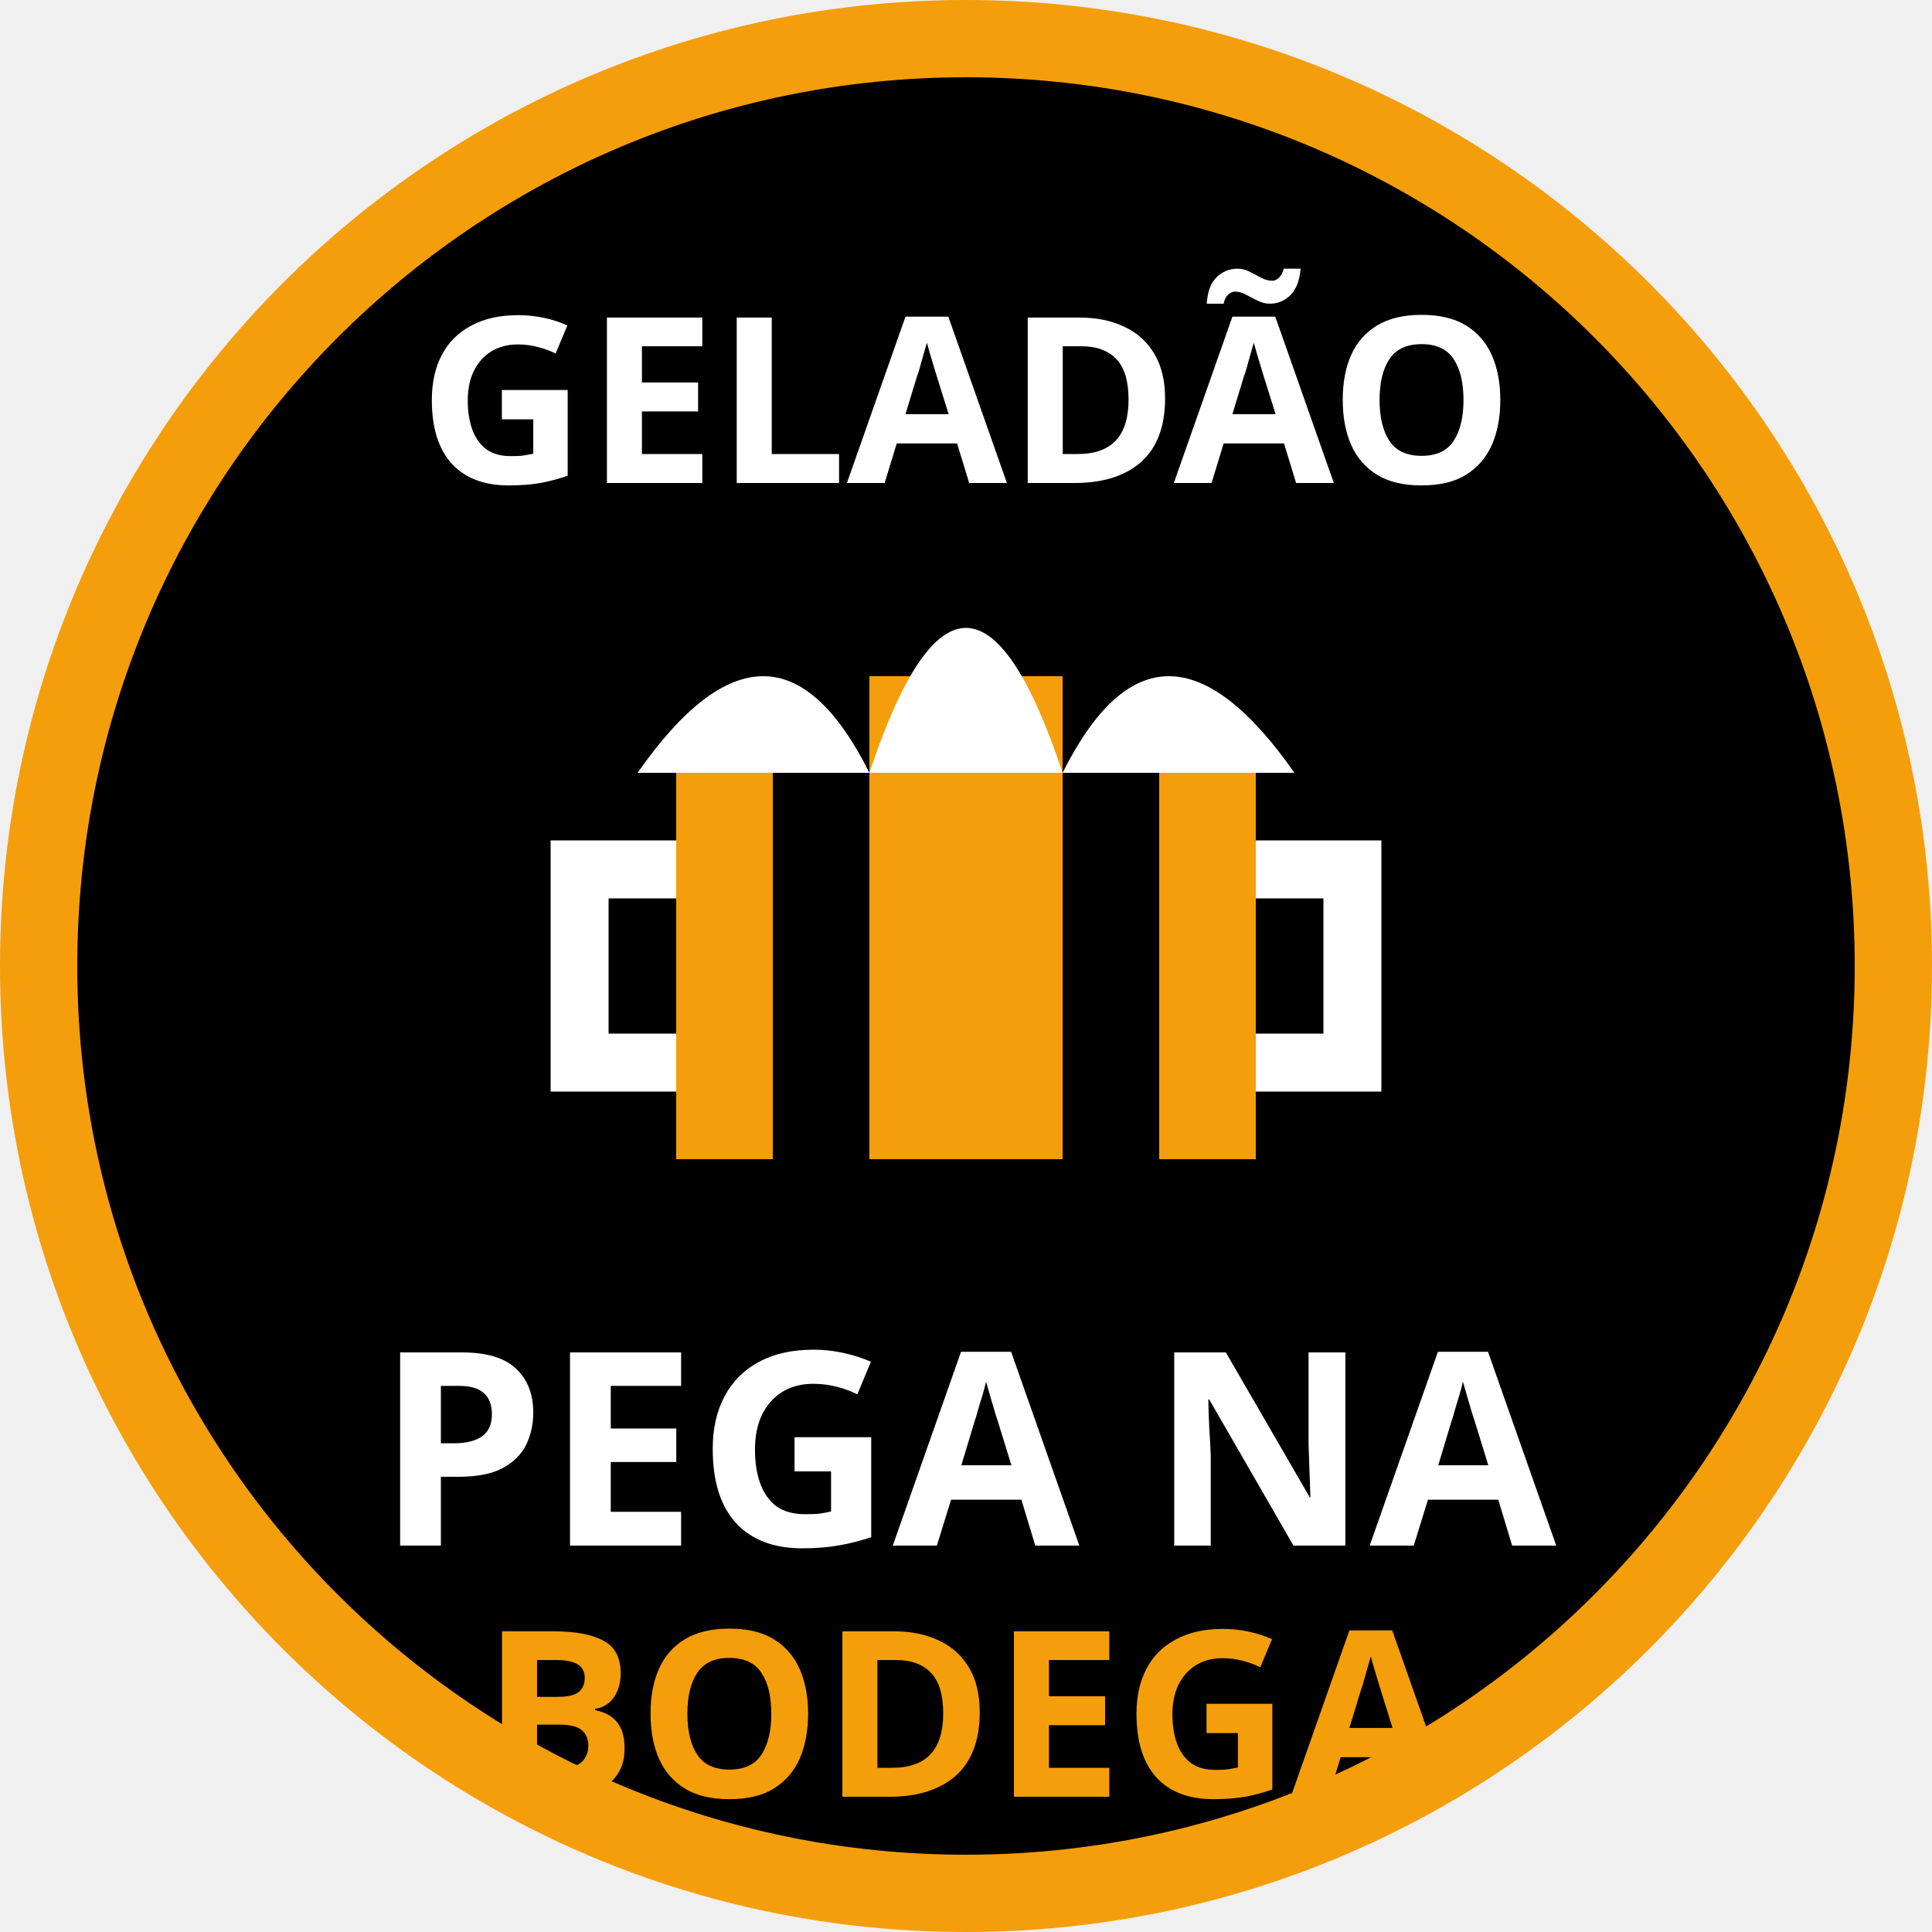
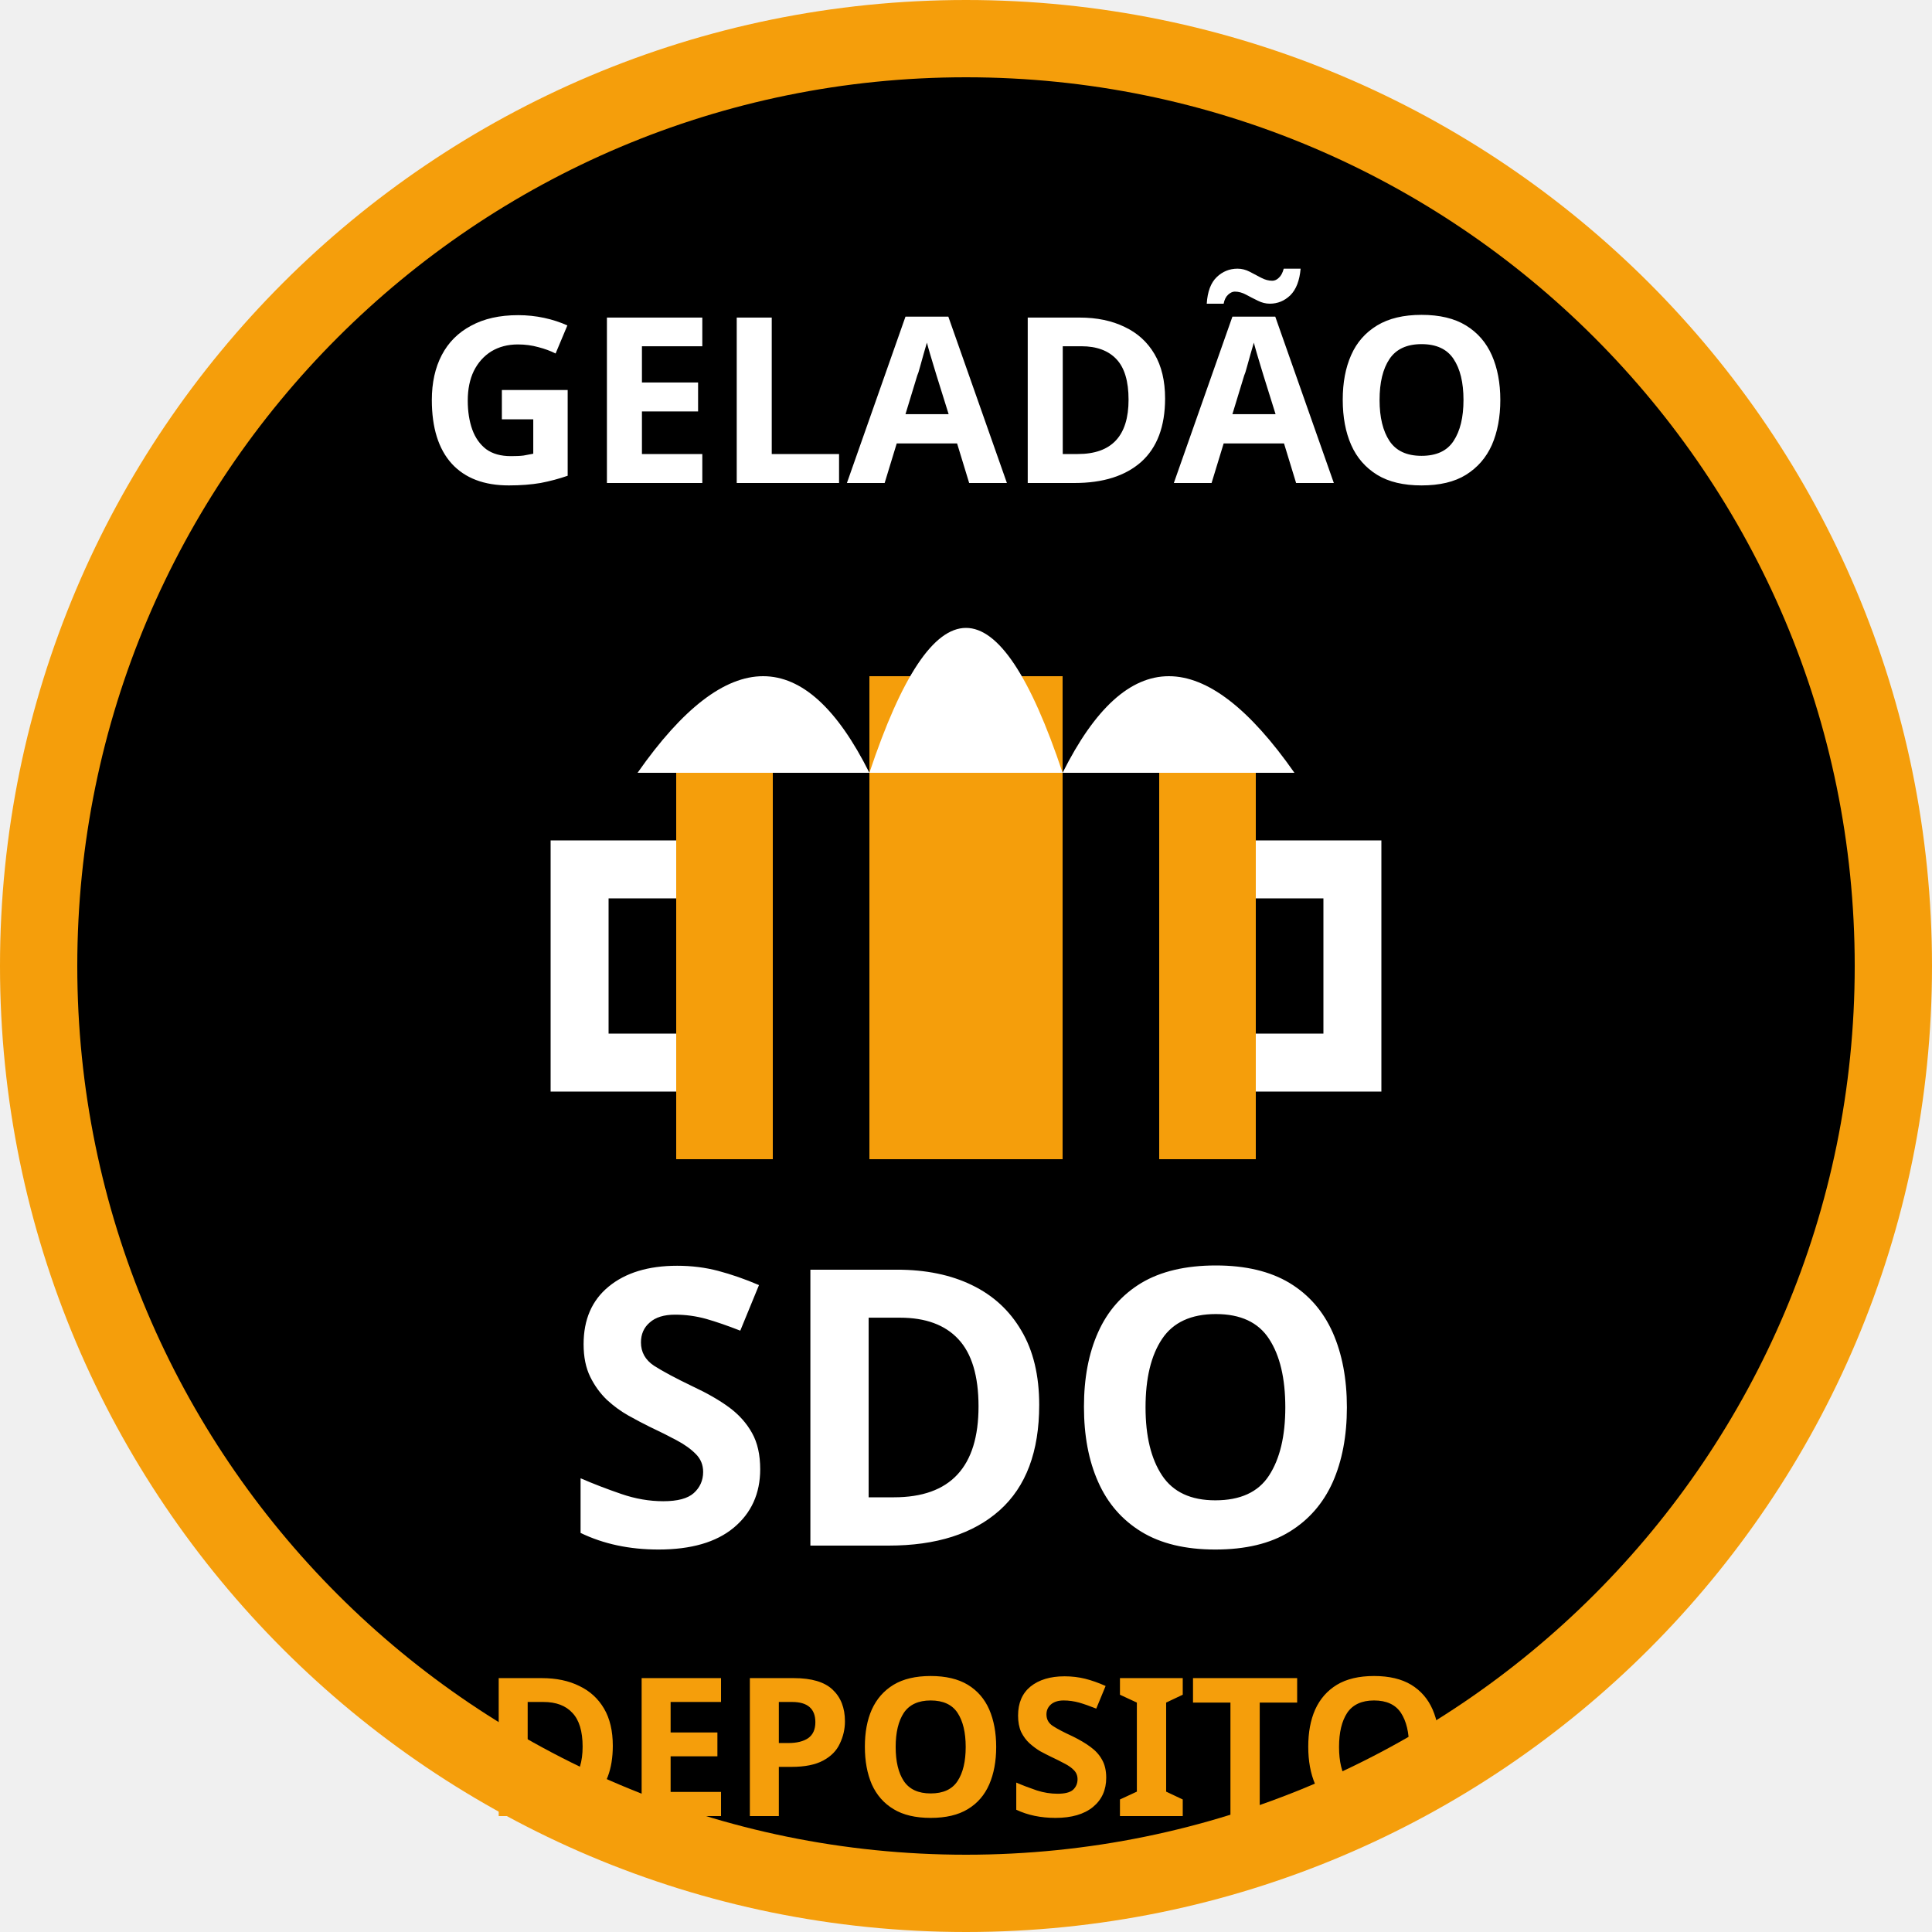
<svg xmlns="http://www.w3.org/2000/svg" viewBox="0 0 100 100">
  <circle cx="50" cy="50" r="48" fill="#000" stroke="#f59e0b" stroke-width="4" />
  <path d="M35 60 V40 H40 V60 Z" fill="#f59e0b" />
  <path d="M45 60 V35 H55 V60 Z" fill="#f59e0b" />
  <path d="M60 60 V40 H65 V60 Z" fill="#f59e0b" />
  <path d="M33 40 Q40 30 45 40 Q50 25 55 40 Q60 30 67 40 Z" fill="#fff" />
  <path d="M35 45 H30 V55 H35" fill="none" stroke="#fff" stroke-width="3" />
  <path d="M65 45 H70 V55 H65" fill="none" stroke="#fff" stroke-width="3" />
-   <text x="50" y="80" font-family="Arial Black" font-size="14" fill="#fff" text-anchor="middle" font-weight="bold">PEGA NA</text>
-   <text x="50" y="93" font-family="Arial Black" font-size="12" fill="#f59e0b" text-anchor="middle" font-weight="bold">BODEGA</text>
+   <text x="50" y="80" font-family="Arial Black" font-size="20" fill="#fff" text-anchor="middle" font-weight="bold">SDO</text>
+   <text x="50" y="94" font-family="Arial Black" font-size="10" fill="#f59e0b" text-anchor="middle" font-weight="bold">DEPOSITO</text>
  <text x="50" y="25" font-family="Arial Black" font-size="12" fill="#fff" text-anchor="middle" font-weight="bold">GELADÃO</text>
</svg>
